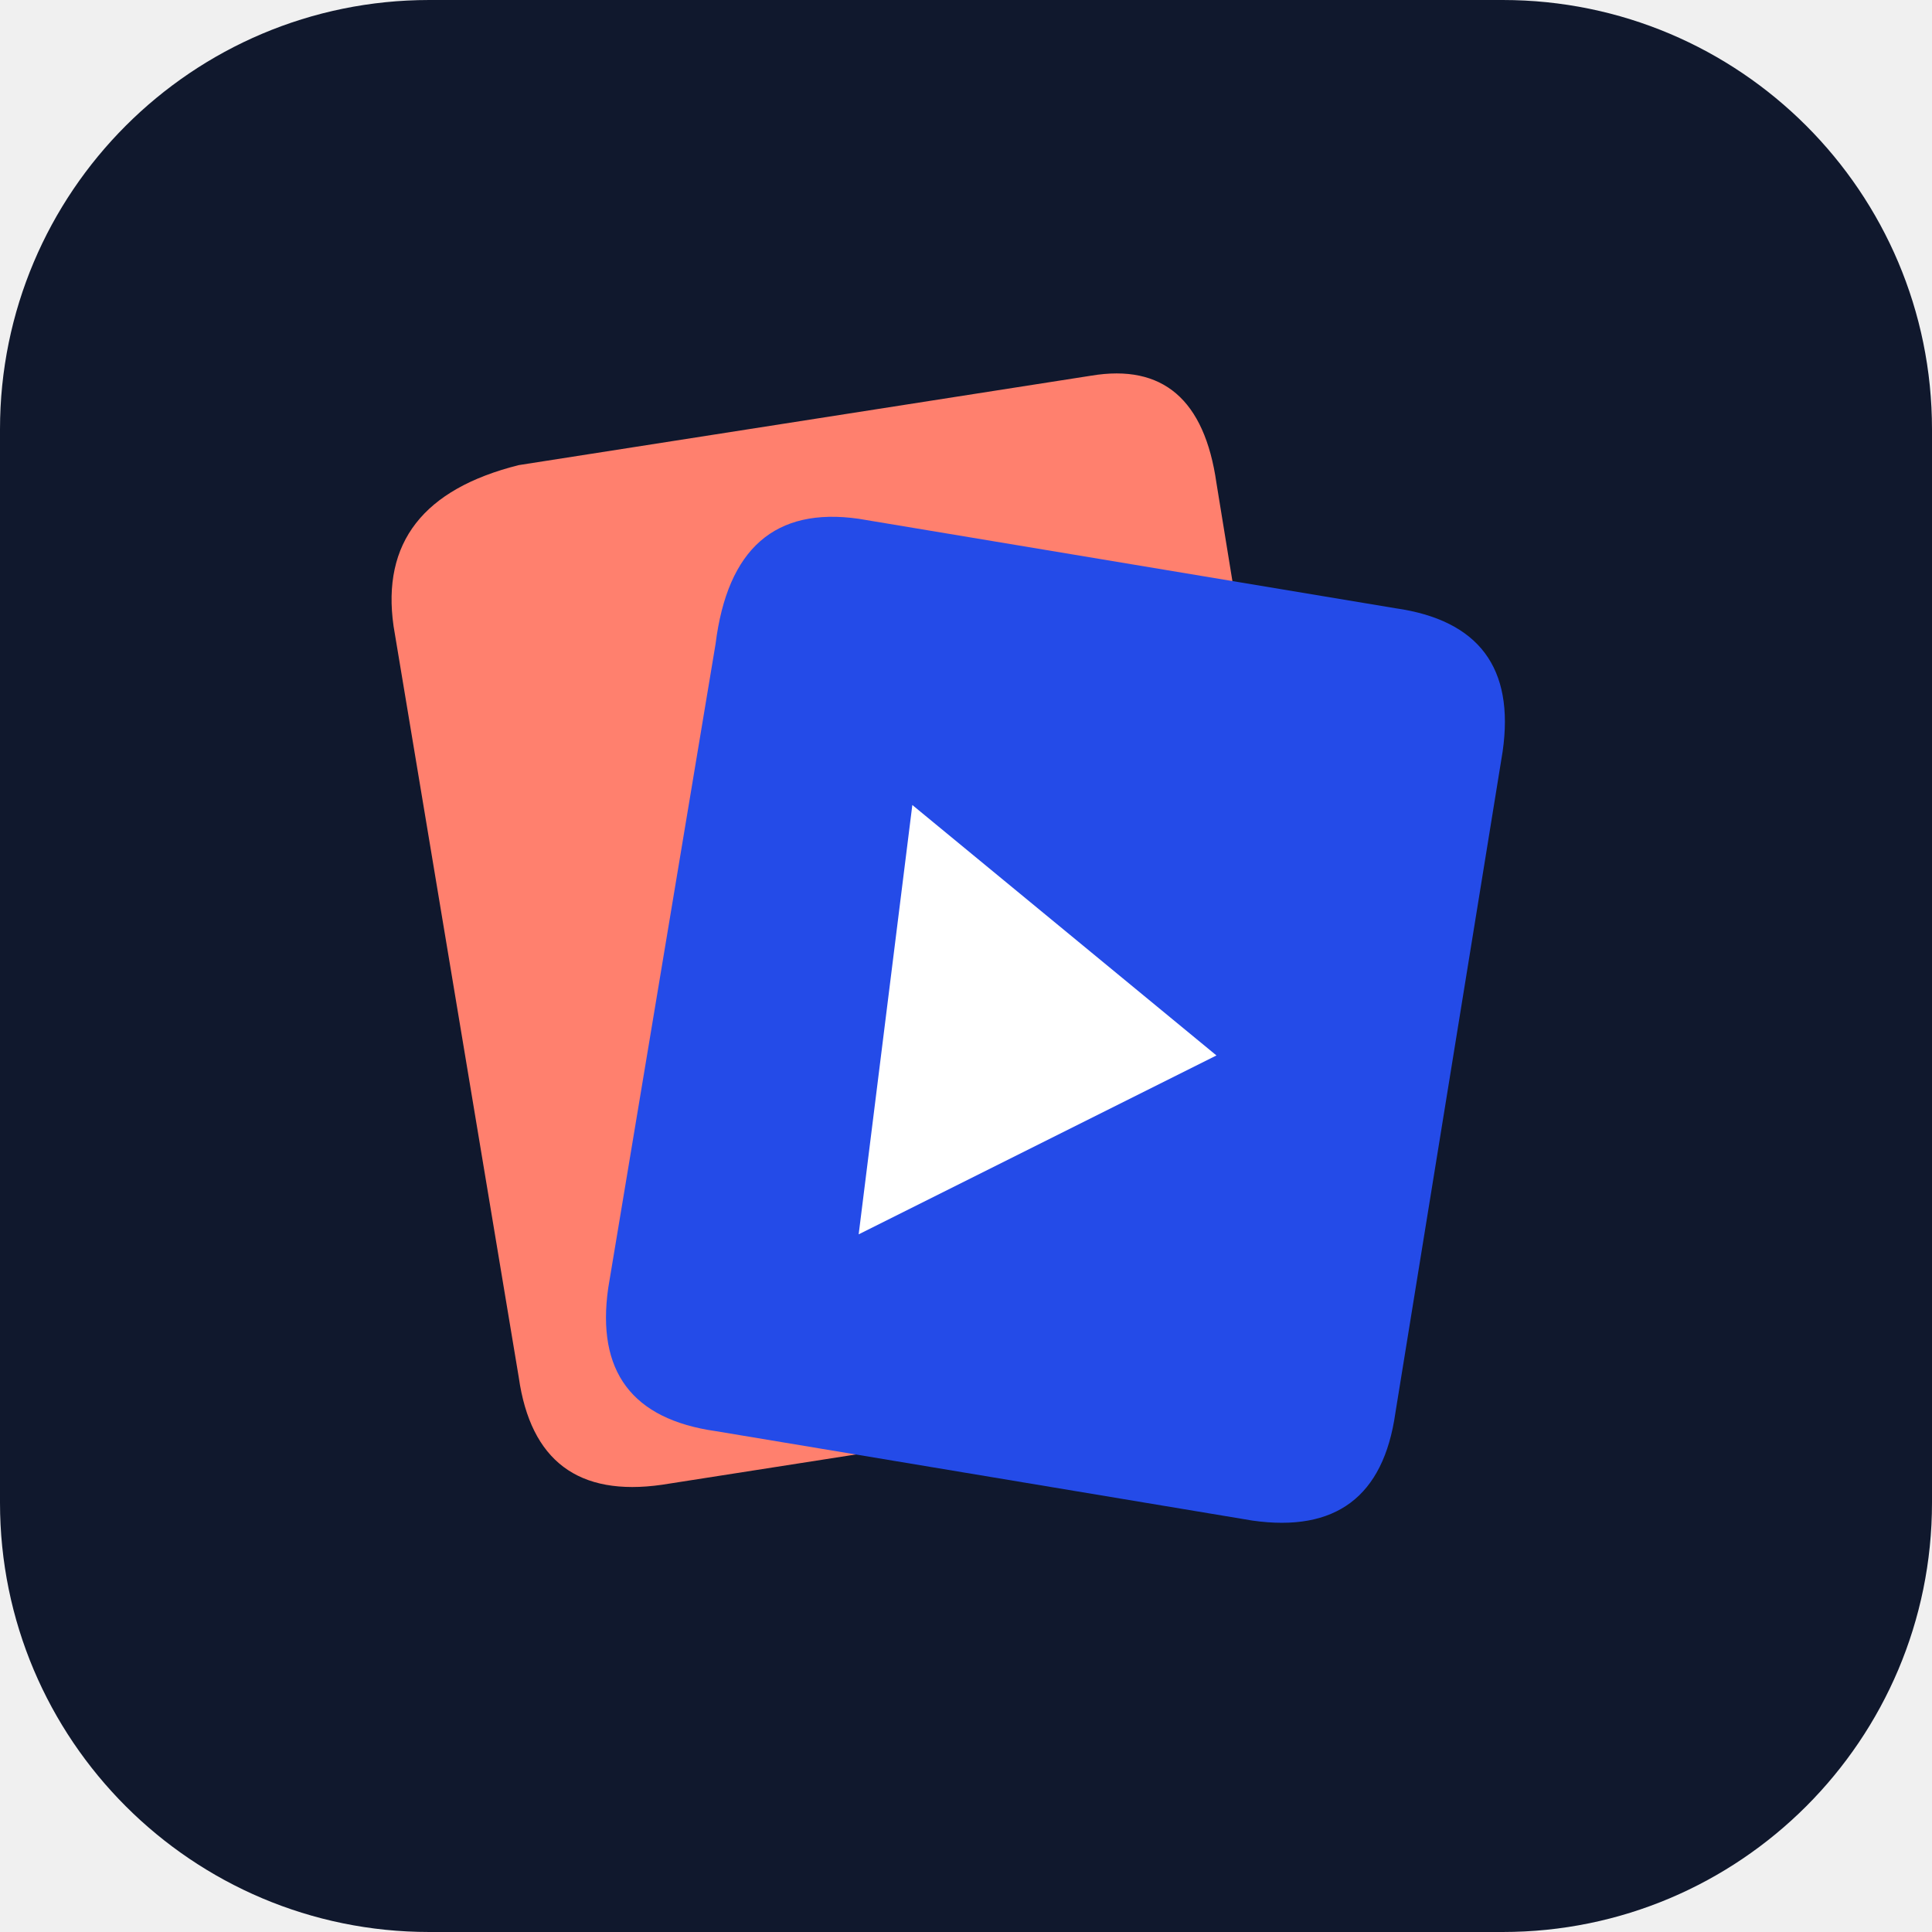
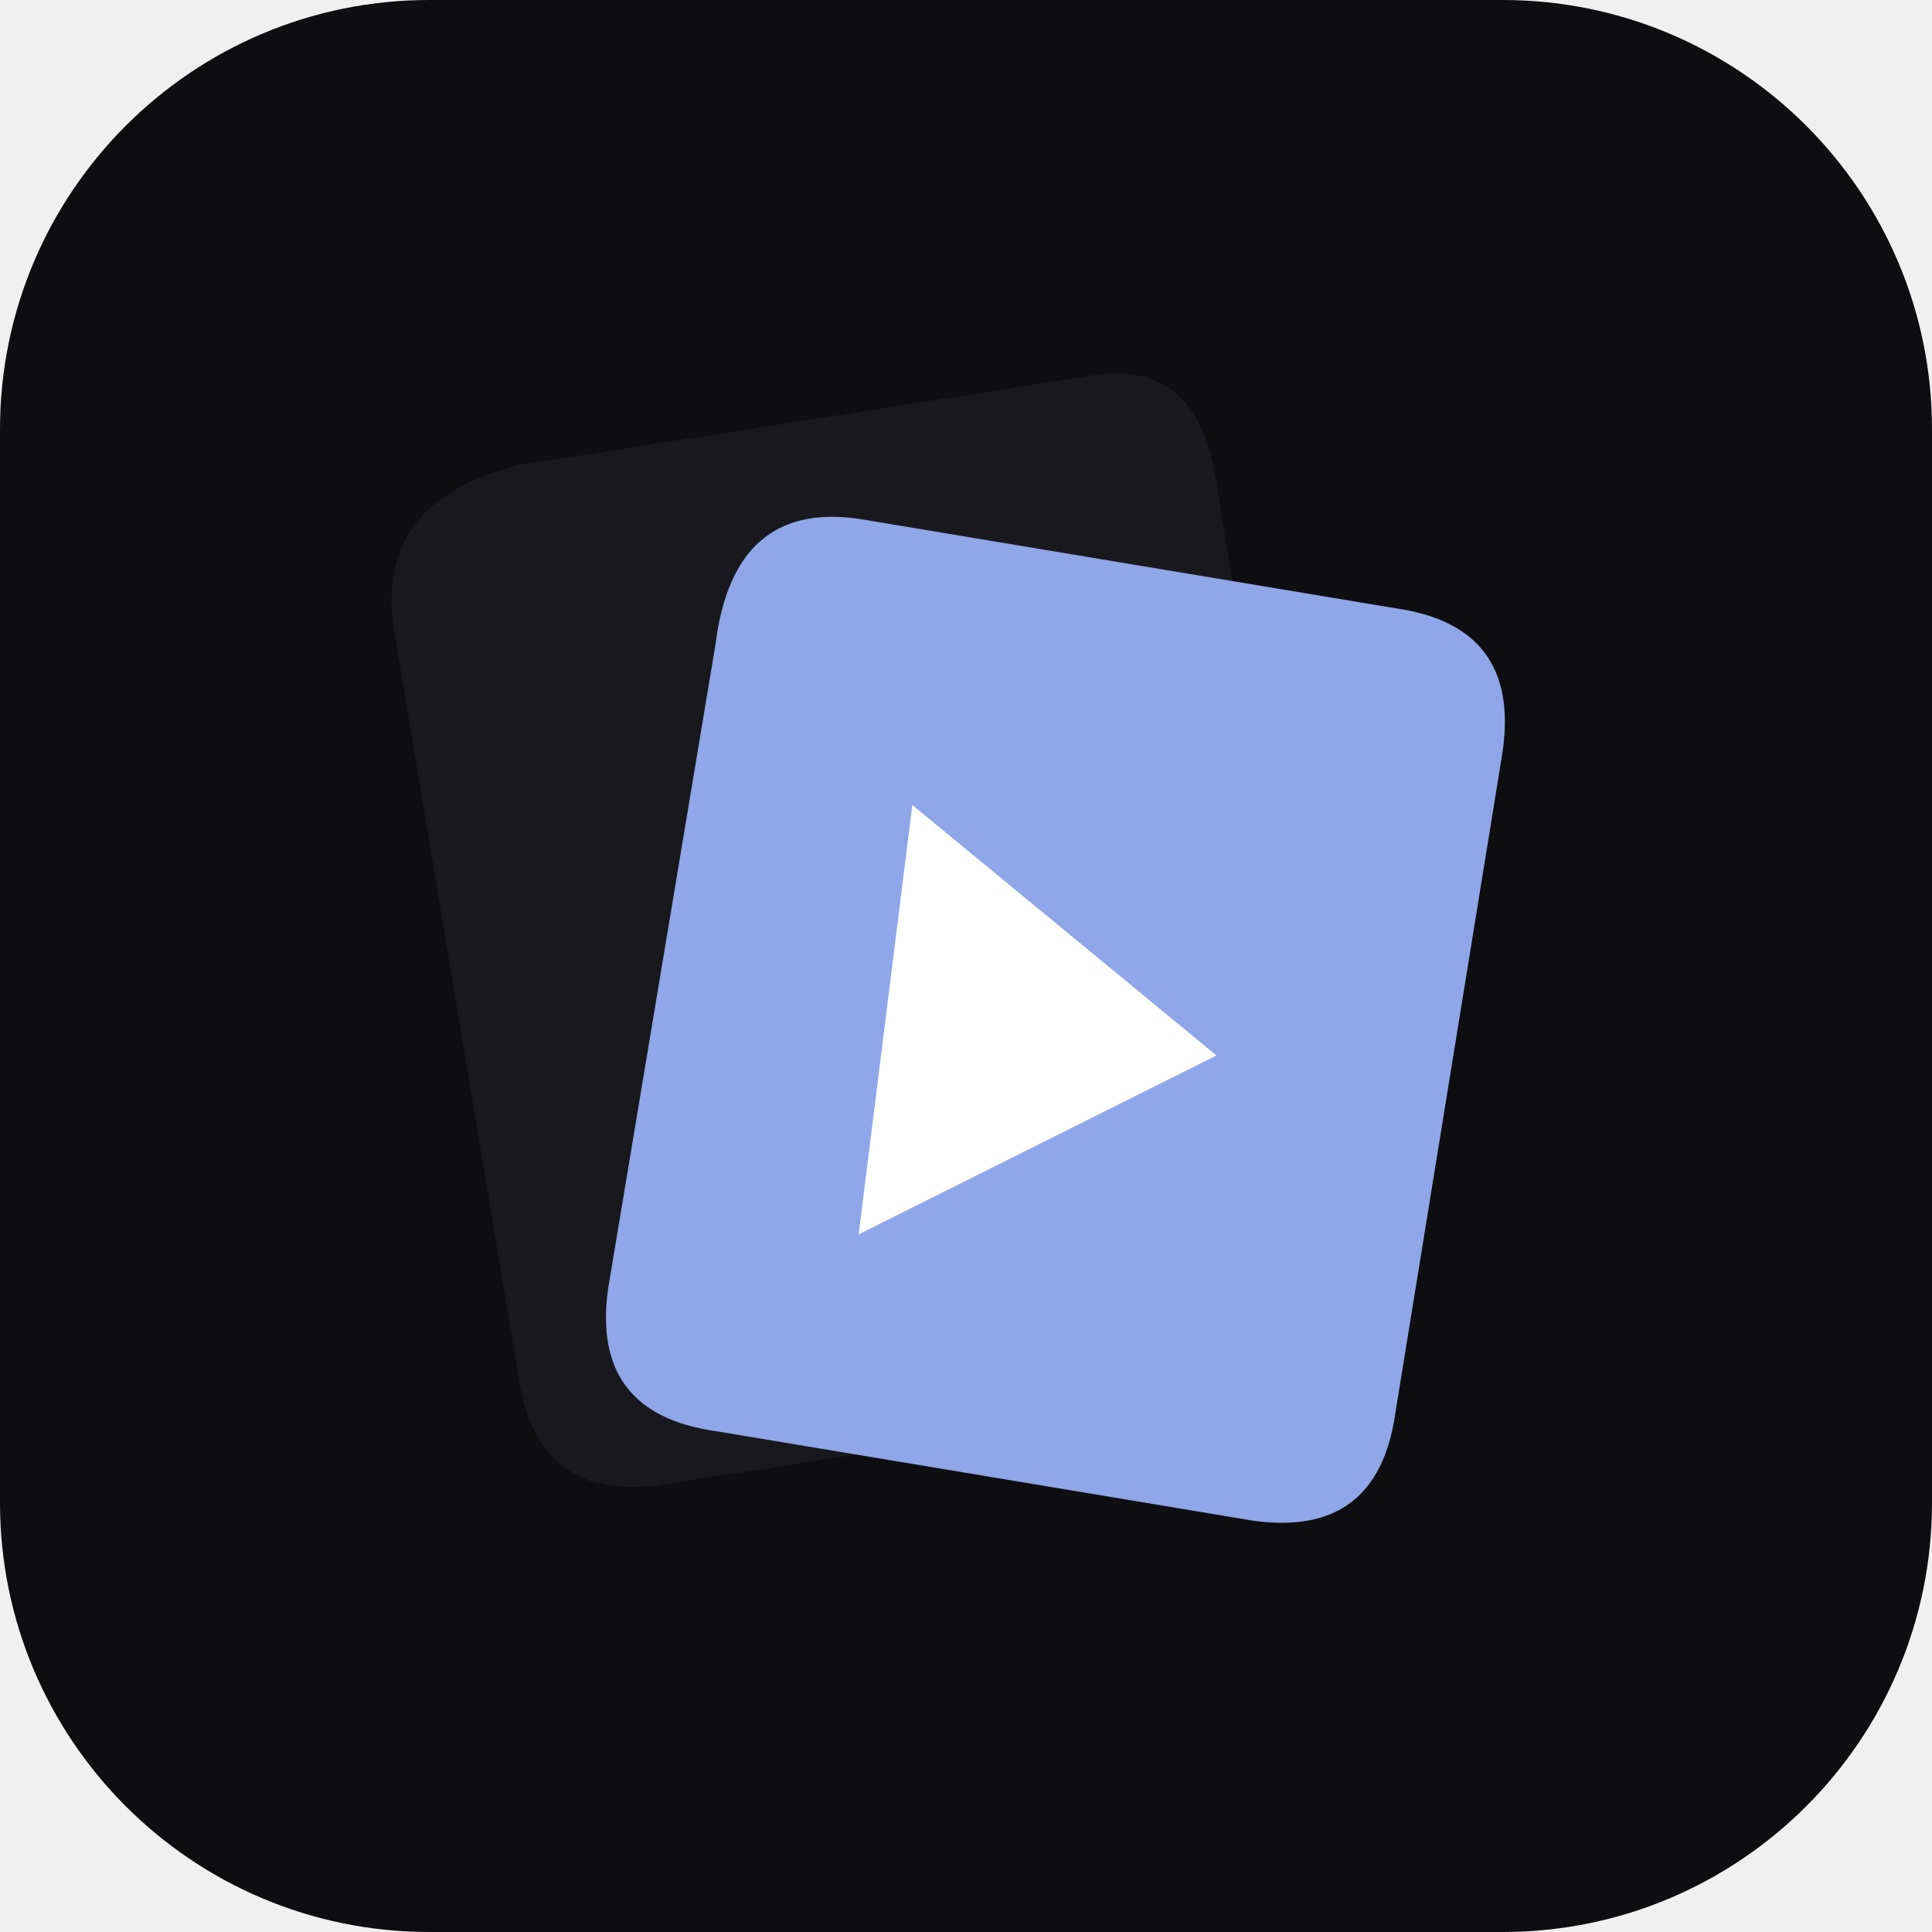
<svg xmlns="http://www.w3.org/2000/svg" viewBox="0 0 108 108">
-   <rect width="108" height="108" rx="24" fill="#10182D" />
-   <path fill="#FF806E" d="m29 26 32-5q6-1 7 6l7 43q1 7-6 8l-32 5q-7 1-8-6l-7-42q-1-7 7-9Z" />
-   <path fill="#244BE8" d="m48 29 30 5q7 1 6 8l-6 37q-1 7-8 6l-30-5q-7-1-6-8l6-36q1-8 8-7Z" />
+   <rect width="108" height="108" rx="24" fill="#0E0E10" />
+   <path fill="#19191D" d="m29 26 32-5q6-1 7 6l7 43q1 7-6 8l-32 5q-7 1-8-6l-7-42q-1-7 7-9Z" />
+   <path fill="#8FA7E8" d="m48 29 30 5q7 1 6 8l-6 37q-1 7-8 6l-30-5q-7-1-6-8l6-36q1-8 8-7Z" />
  <path fill="white" d="m51 45 17 14-20 10Z" />
</svg>
